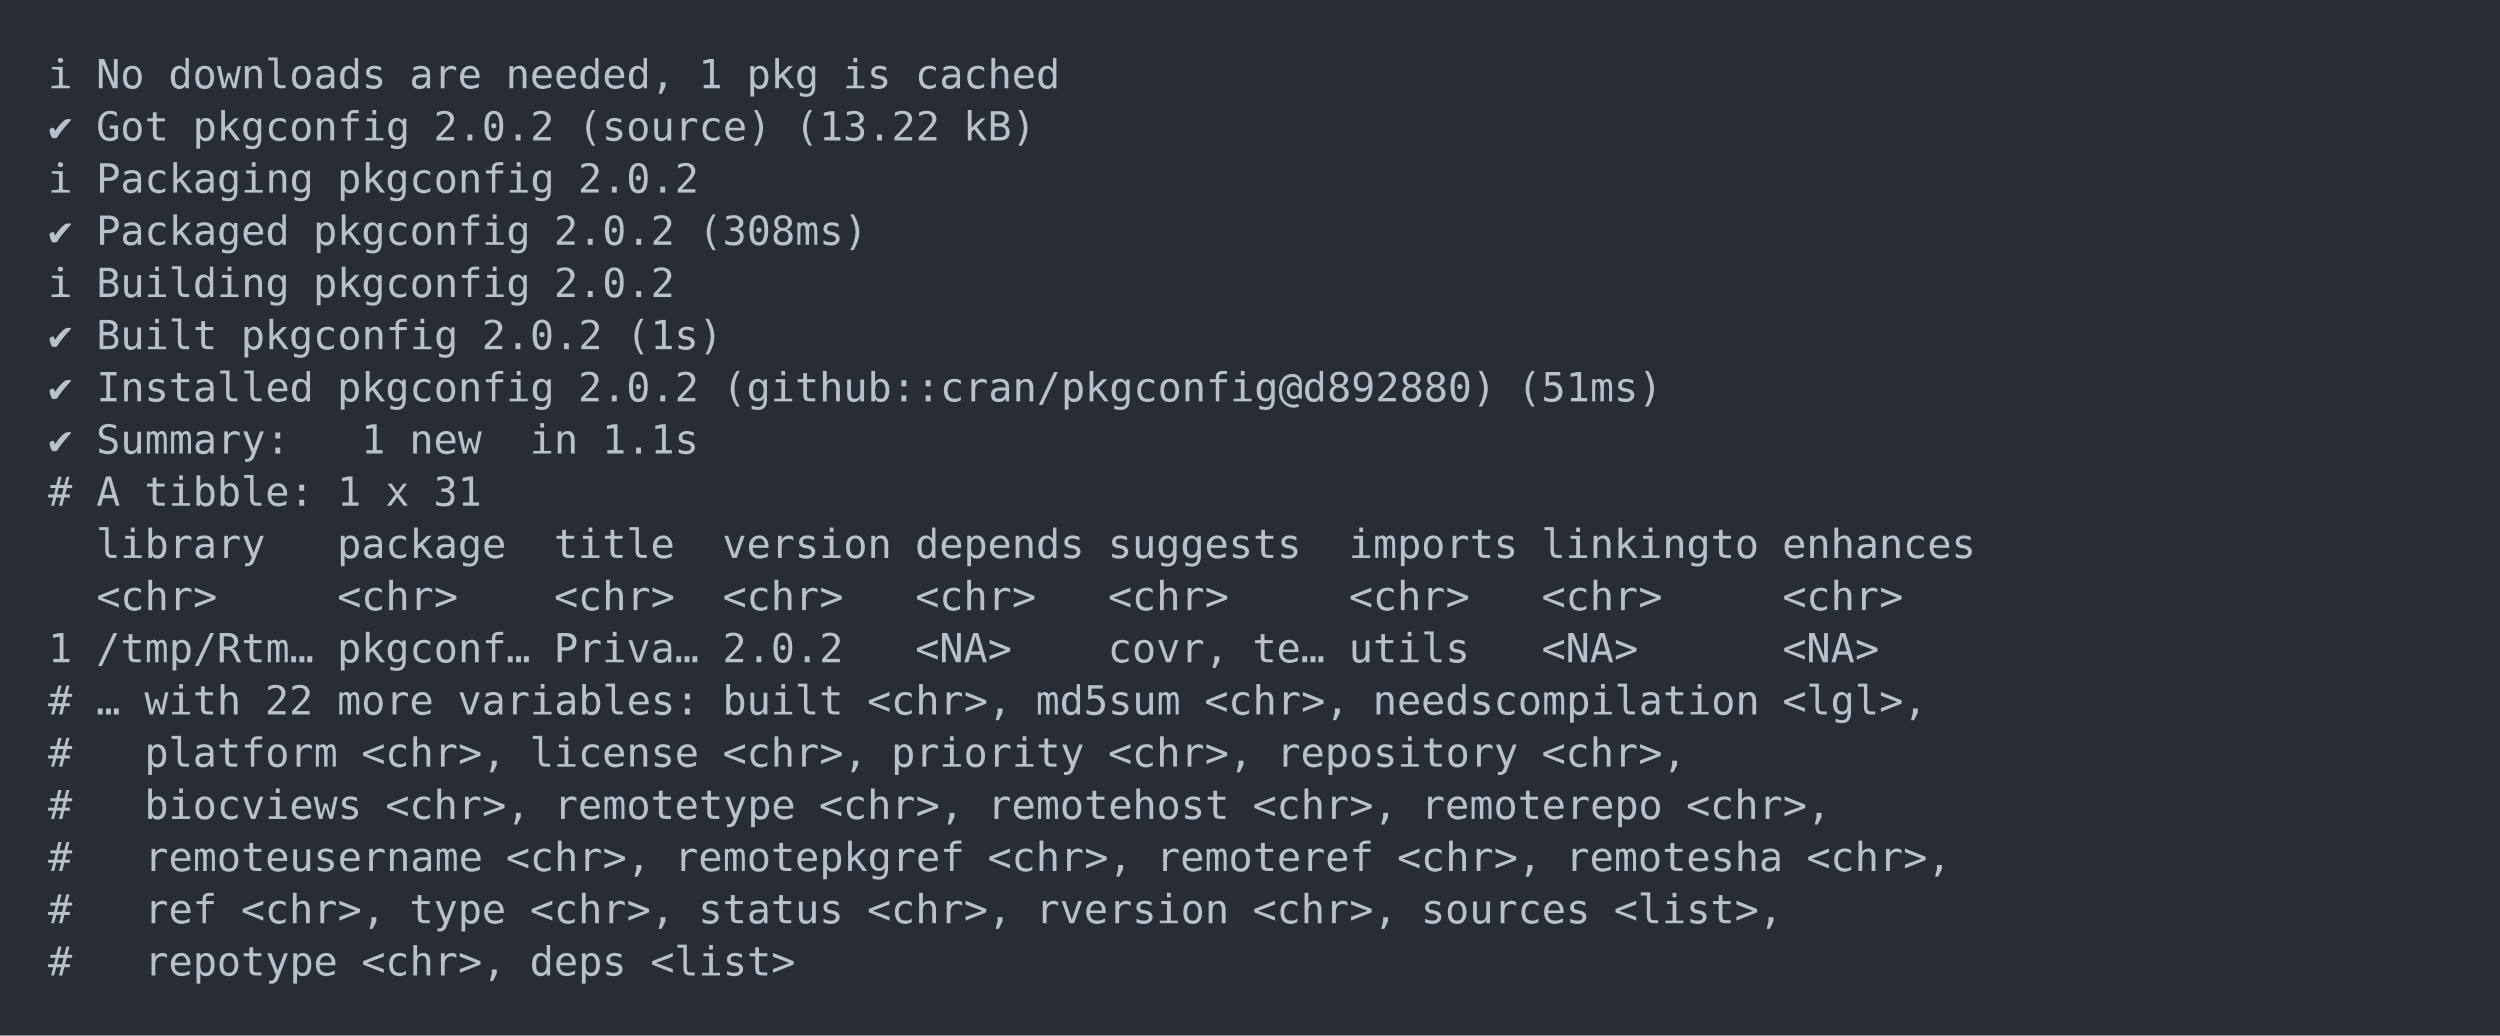
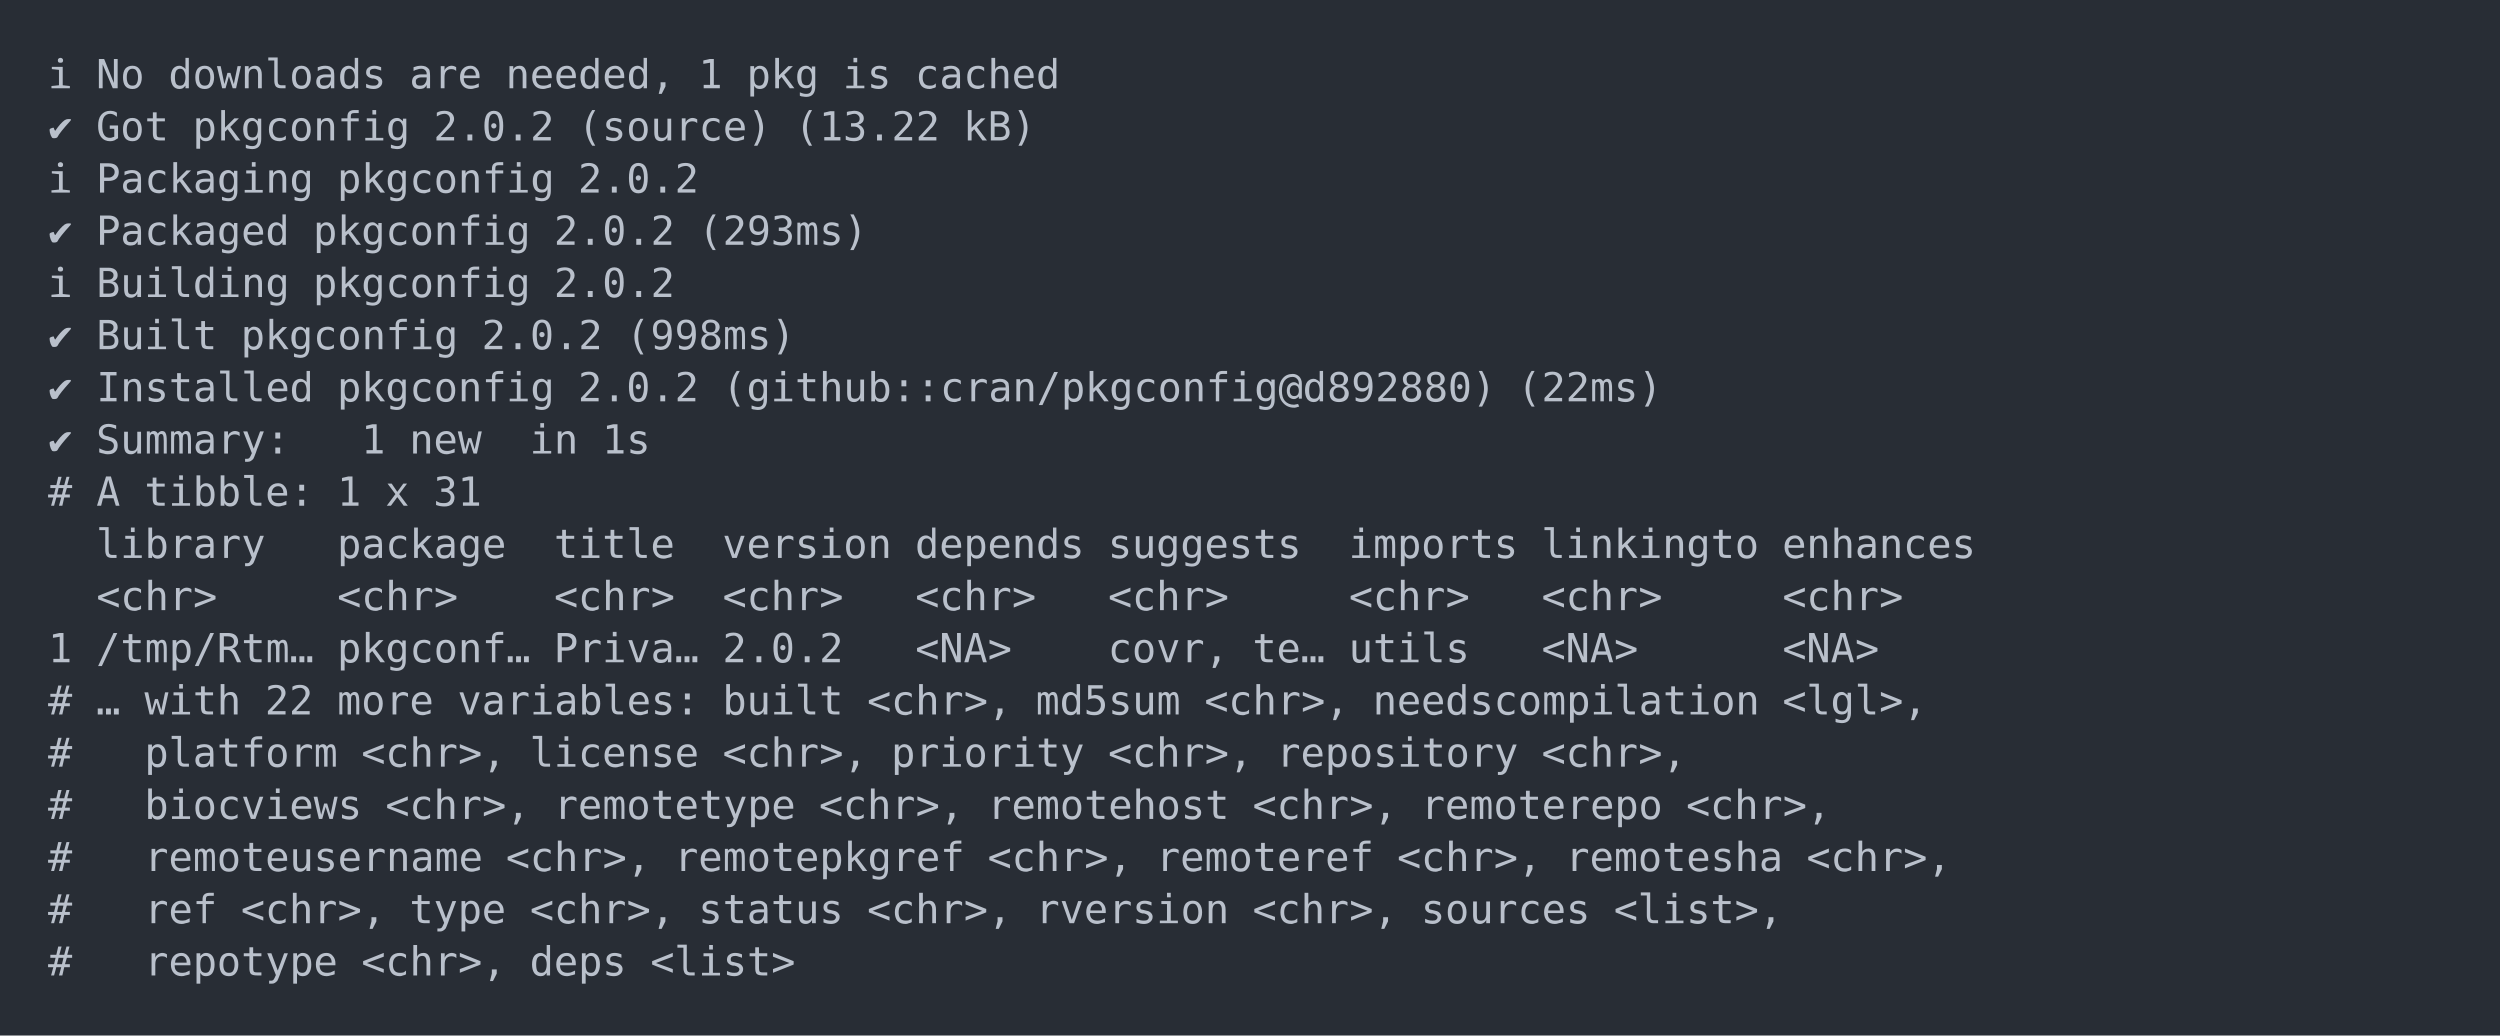
<svg xmlns="http://www.w3.org/2000/svg" xmlns:xlink="http://www.w3.org/1999/xlink" width="1040" height="430.78">
  <rect width="1040" height="430.78" rx="0" ry="0" class="a" />
  <svg height="390.78" viewBox="0 0 100 39.078" width="1000" x="20" y="20">
    <style>.a{fill:rgb(40,45,53)}.b{font-family:'Fira Code',Monaco,Consolas,Menlo,'Bitstream Vera Sans Mono','Powerline Symbols',monospace}.c{fill:transparent}.d{fill:rgb(185,192,203);white-space:pre}</style>
    <g font-family="'Fira Code',Monaco,Consolas,Menlo,'Bitstream Vera Sans Mono','Powerline Symbols',monospace" font-size="1.67" class="b">
      <defs>
        <symbol id="a">
          <rect height="19" width="100" x="0" y="0" class="c" />
        </symbol>
      </defs>
      <rect height="39.078" width="100" class="a" />
      <svg x="0" y="0" width="100">
        <svg x="0">
          <use xlink:href="#a" />
          <text x="0" y="1.67" class="d">ℹ</text>
          <text x="2.004" y="1.67" class="d">No</text>
          <text x="5.01" y="1.67" class="d">downloads</text>
          <text x="15.03" y="1.67" class="d">are</text>
          <text x="19.038" y="1.67" class="d">needed,</text>
          <text x="27.054" y="1.67" class="d">1</text>
          <text x="29.058" y="1.67" class="d">pkg</text>
          <text x="33.066" y="1.67" class="d">is</text>
          <text x="36.072" y="1.67" class="d">cached</text>
          <text x="0" y="3.841" class="d">✔</text>
          <text x="2.004" y="3.841" class="d">Got</text>
          <text x="6.012" y="3.841" class="d">pkgconfig</text>
          <text x="16.032" y="3.841" class="d">2.0.2</text>
          <text x="22.044" y="3.841" class="d">(source)</text>
          <text x="31.062" y="3.841" class="d">(13.22</text>
          <text x="38.076" y="3.841" class="d">kB)</text>
          <text x="0" y="6.012" class="d">ℹ</text>
          <text x="2.004" y="6.012" class="d">Packaging</text>
          <text x="12.024" y="6.012" class="d">pkgconfig</text>
          <text x="22.044" y="6.012" class="d">2.0.2</text>
          <text x="0" y="8.183" class="d">✔</text>
          <text x="2.004" y="8.183" class="d">Packaged</text>
          <text x="11.022" y="8.183" class="d">pkgconfig</text>
          <text x="21.042" y="8.183" class="d">2.0.2</text>
-           <text x="27.054" y="8.183" class="d">(308ms)</text>
+           <text x="27.054" y="8.183" class="d">(293ms)</text>
          <text x="0" y="10.354" class="d">ℹ</text>
          <text x="2.004" y="10.354" class="d">Building</text>
          <text x="11.022" y="10.354" class="d">pkgconfig</text>
          <text x="21.042" y="10.354" class="d">2.0.2</text>
          <text x="0" y="12.525" class="d">✔</text>
          <text x="2.004" y="12.525" class="d">Built</text>
          <text x="8.016" y="12.525" class="d">pkgconfig</text>
          <text x="18.036" y="12.525" class="d">2.0.2</text>
-           <text x="24.048" y="12.525" class="d">(1s)</text>
+           <text x="24.048" y="12.525" class="d">(998ms)</text>
          <text x="0" y="14.696" class="d">✔</text>
          <text x="2.004" y="14.696" class="d">Installed</text>
          <text x="12.024" y="14.696" class="d">pkgconfig</text>
          <text x="22.044" y="14.696" class="d">2.0.2</text>
          <text x="28.056" y="14.696" class="d">(github::cran/pkgconfig@d892880)</text>
-           <text x="61.122" y="14.696" class="d">(51ms)</text>
+           <text x="61.122" y="14.696" class="d">(22ms)</text>
          <text x="0" y="16.867" class="d">✔</text>
          <text x="2.004" y="16.867" class="d">Summary:</text>
          <text x="13.026" y="16.867" class="d">1</text>
          <text x="15.03" y="16.867" class="d">new</text>
          <text x="20.04" y="16.867" class="d">in</text>
-           <text x="23.046" y="16.867" class="d">1.1s</text>
+           <text x="23.046" y="16.867" class="d">1s</text>
          <text x="0" y="19.038" class="d">#</text>
          <text x="2.004" y="19.038" class="d">A</text>
          <text x="4.008" y="19.038" class="d">tibble:</text>
          <text x="12.024" y="19.038" class="d">1</text>
          <text x="14.028" y="19.038" class="d">x</text>
          <text x="16.032" y="19.038" class="d">31</text>
          <text x="2.004" y="21.209" class="d">library</text>
          <text x="12.024" y="21.209" class="d">package</text>
          <text x="21.042" y="21.209" class="d">title</text>
          <text x="28.056" y="21.209" class="d">version</text>
          <text x="36.072" y="21.209" class="d">depends</text>
          <text x="44.088" y="21.209" class="d">suggests</text>
          <text x="54.108" y="21.209" class="d">imports</text>
          <text x="62.124" y="21.209" class="d">linkingto</text>
          <text x="72.144" y="21.209" class="d">enhances</text>
          <text x="2.004" y="23.38" class="d">&lt;chr&gt;</text>
          <text x="12.024" y="23.38" class="d">&lt;chr&gt;</text>
          <text x="21.042" y="23.38" class="d">&lt;chr&gt;</text>
          <text x="28.056" y="23.38" class="d">&lt;chr&gt;</text>
          <text x="36.072" y="23.38" class="d">&lt;chr&gt;</text>
          <text x="44.088" y="23.38" class="d">&lt;chr&gt;</text>
          <text x="54.108" y="23.38" class="d">&lt;chr&gt;</text>
          <text x="62.124" y="23.38" class="d">&lt;chr&gt;</text>
          <text x="72.144" y="23.38" class="d">&lt;chr&gt;</text>
          <text x="0" y="25.551" class="d">1</text>
          <text x="2.004" y="25.551" class="d">/tmp/Rtm…</text>
          <text x="12.024" y="25.551" class="d">pkgconf…</text>
          <text x="21.042" y="25.551" class="d">Priva…</text>
          <text x="28.056" y="25.551" class="d">2.0.2</text>
          <text x="36.072" y="25.551" class="d">&lt;NA&gt;</text>
          <text x="44.088" y="25.551" class="d">covr,</text>
          <text x="50.1" y="25.551" class="d">te…</text>
          <text x="54.108" y="25.551" class="d">utils</text>
          <text x="62.124" y="25.551" class="d">&lt;NA&gt;</text>
          <text x="72.144" y="25.551" class="d">&lt;NA&gt;</text>
          <text x="0" y="27.722" class="d">#</text>
          <text x="2.004" y="27.722" class="d">…</text>
          <text x="4.008" y="27.722" class="d">with</text>
          <text x="9.018" y="27.722" class="d">22</text>
          <text x="12.024" y="27.722" class="d">more</text>
          <text x="17.034" y="27.722" class="d">variables:</text>
          <text x="28.056" y="27.722" class="d">built</text>
          <text x="34.068" y="27.722" class="d">&lt;chr&gt;,</text>
          <text x="41.082" y="27.722" class="d">md5sum</text>
          <text x="48.096" y="27.722" class="d">&lt;chr&gt;,</text>
          <text x="55.11" y="27.722" class="d">needscompilation</text>
          <text x="72.144" y="27.722" class="d">&lt;lgl&gt;,</text>
          <text x="0" y="29.893" class="d">#</text>
          <text x="4.008" y="29.893" class="d">platform</text>
          <text x="13.026" y="29.893" class="d">&lt;chr&gt;,</text>
          <text x="20.04" y="29.893" class="d">license</text>
          <text x="28.056" y="29.893" class="d">&lt;chr&gt;,</text>
          <text x="35.07" y="29.893" class="d">priority</text>
          <text x="44.088" y="29.893" class="d">&lt;chr&gt;,</text>
          <text x="51.102" y="29.893" class="d">repository</text>
          <text x="62.124" y="29.893" class="d">&lt;chr&gt;,</text>
          <text x="0" y="32.064" class="d">#</text>
          <text x="4.008" y="32.064" class="d">biocviews</text>
          <text x="14.028" y="32.064" class="d">&lt;chr&gt;,</text>
          <text x="21.042" y="32.064" class="d">remotetype</text>
          <text x="32.064" y="32.064" class="d">&lt;chr&gt;,</text>
          <text x="39.078" y="32.064" class="d">remotehost</text>
          <text x="50.1" y="32.064" class="d">&lt;chr&gt;,</text>
          <text x="57.114" y="32.064" class="d">remoterepo</text>
          <text x="68.136" y="32.064" class="d">&lt;chr&gt;,</text>
          <text x="0" y="34.235" class="d">#</text>
          <text x="4.008" y="34.235" class="d">remoteusername</text>
          <text x="19.038" y="34.235" class="d">&lt;chr&gt;,</text>
          <text x="26.052" y="34.235" class="d">remotepkgref</text>
          <text x="39.078" y="34.235" class="d">&lt;chr&gt;,</text>
          <text x="46.092" y="34.235" class="d">remoteref</text>
          <text x="56.112" y="34.235" class="d">&lt;chr&gt;,</text>
          <text x="63.126" y="34.235" class="d">remotesha</text>
          <text x="73.146" y="34.235" class="d">&lt;chr&gt;,</text>
          <text x="0" y="36.406" class="d">#</text>
          <text x="4.008" y="36.406" class="d">ref</text>
          <text x="8.016" y="36.406" class="d">&lt;chr&gt;,</text>
          <text x="15.03" y="36.406" class="d">type</text>
          <text x="20.04" y="36.406" class="d">&lt;chr&gt;,</text>
          <text x="27.054" y="36.406" class="d">status</text>
          <text x="34.068" y="36.406" class="d">&lt;chr&gt;,</text>
          <text x="41.082" y="36.406" class="d">rversion</text>
          <text x="50.1" y="36.406" class="d">&lt;chr&gt;,</text>
          <text x="57.114" y="36.406" class="d">sources</text>
          <text x="65.13" y="36.406" class="d">&lt;list&gt;,</text>
          <text x="0" y="38.577" class="d">#</text>
          <text x="4.008" y="38.577" class="d">repotype</text>
          <text x="13.026" y="38.577" class="d">&lt;chr&gt;,</text>
          <text x="20.04" y="38.577" class="d">deps</text>
          <text x="25.05" y="38.577" class="d">&lt;list&gt;</text>
        </svg>
      </svg>
    </g>
  </svg>
</svg>
